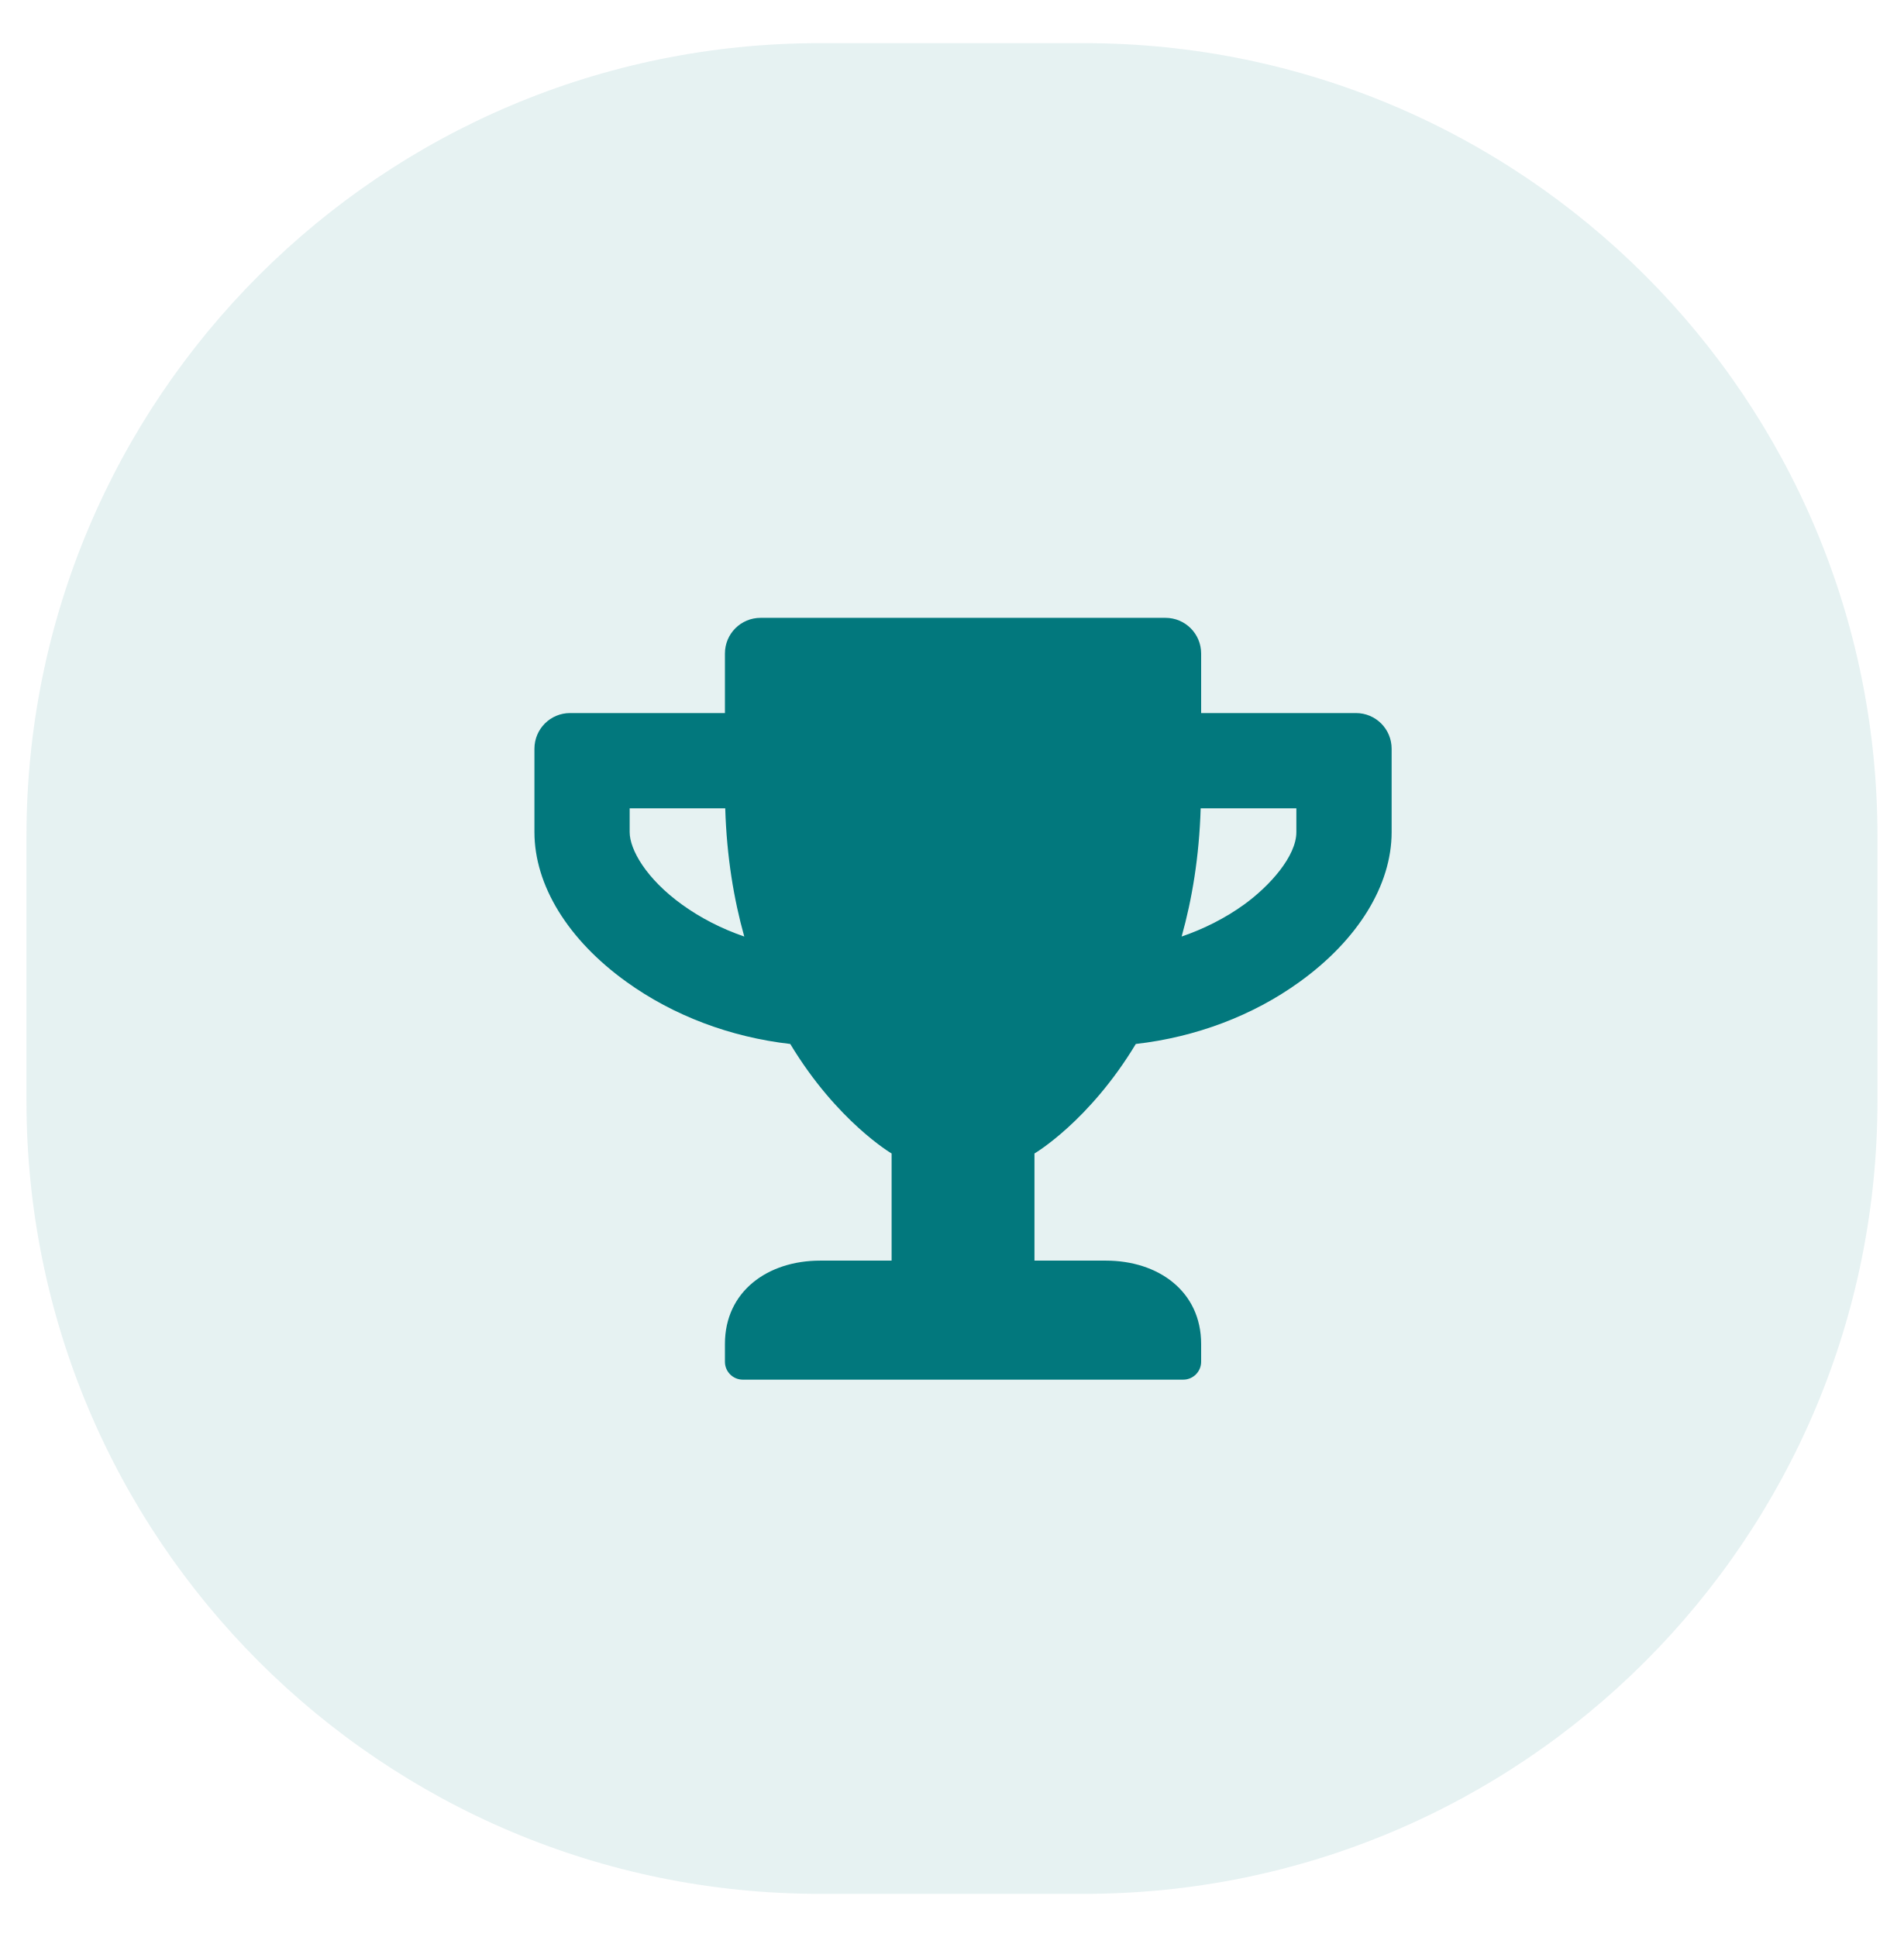
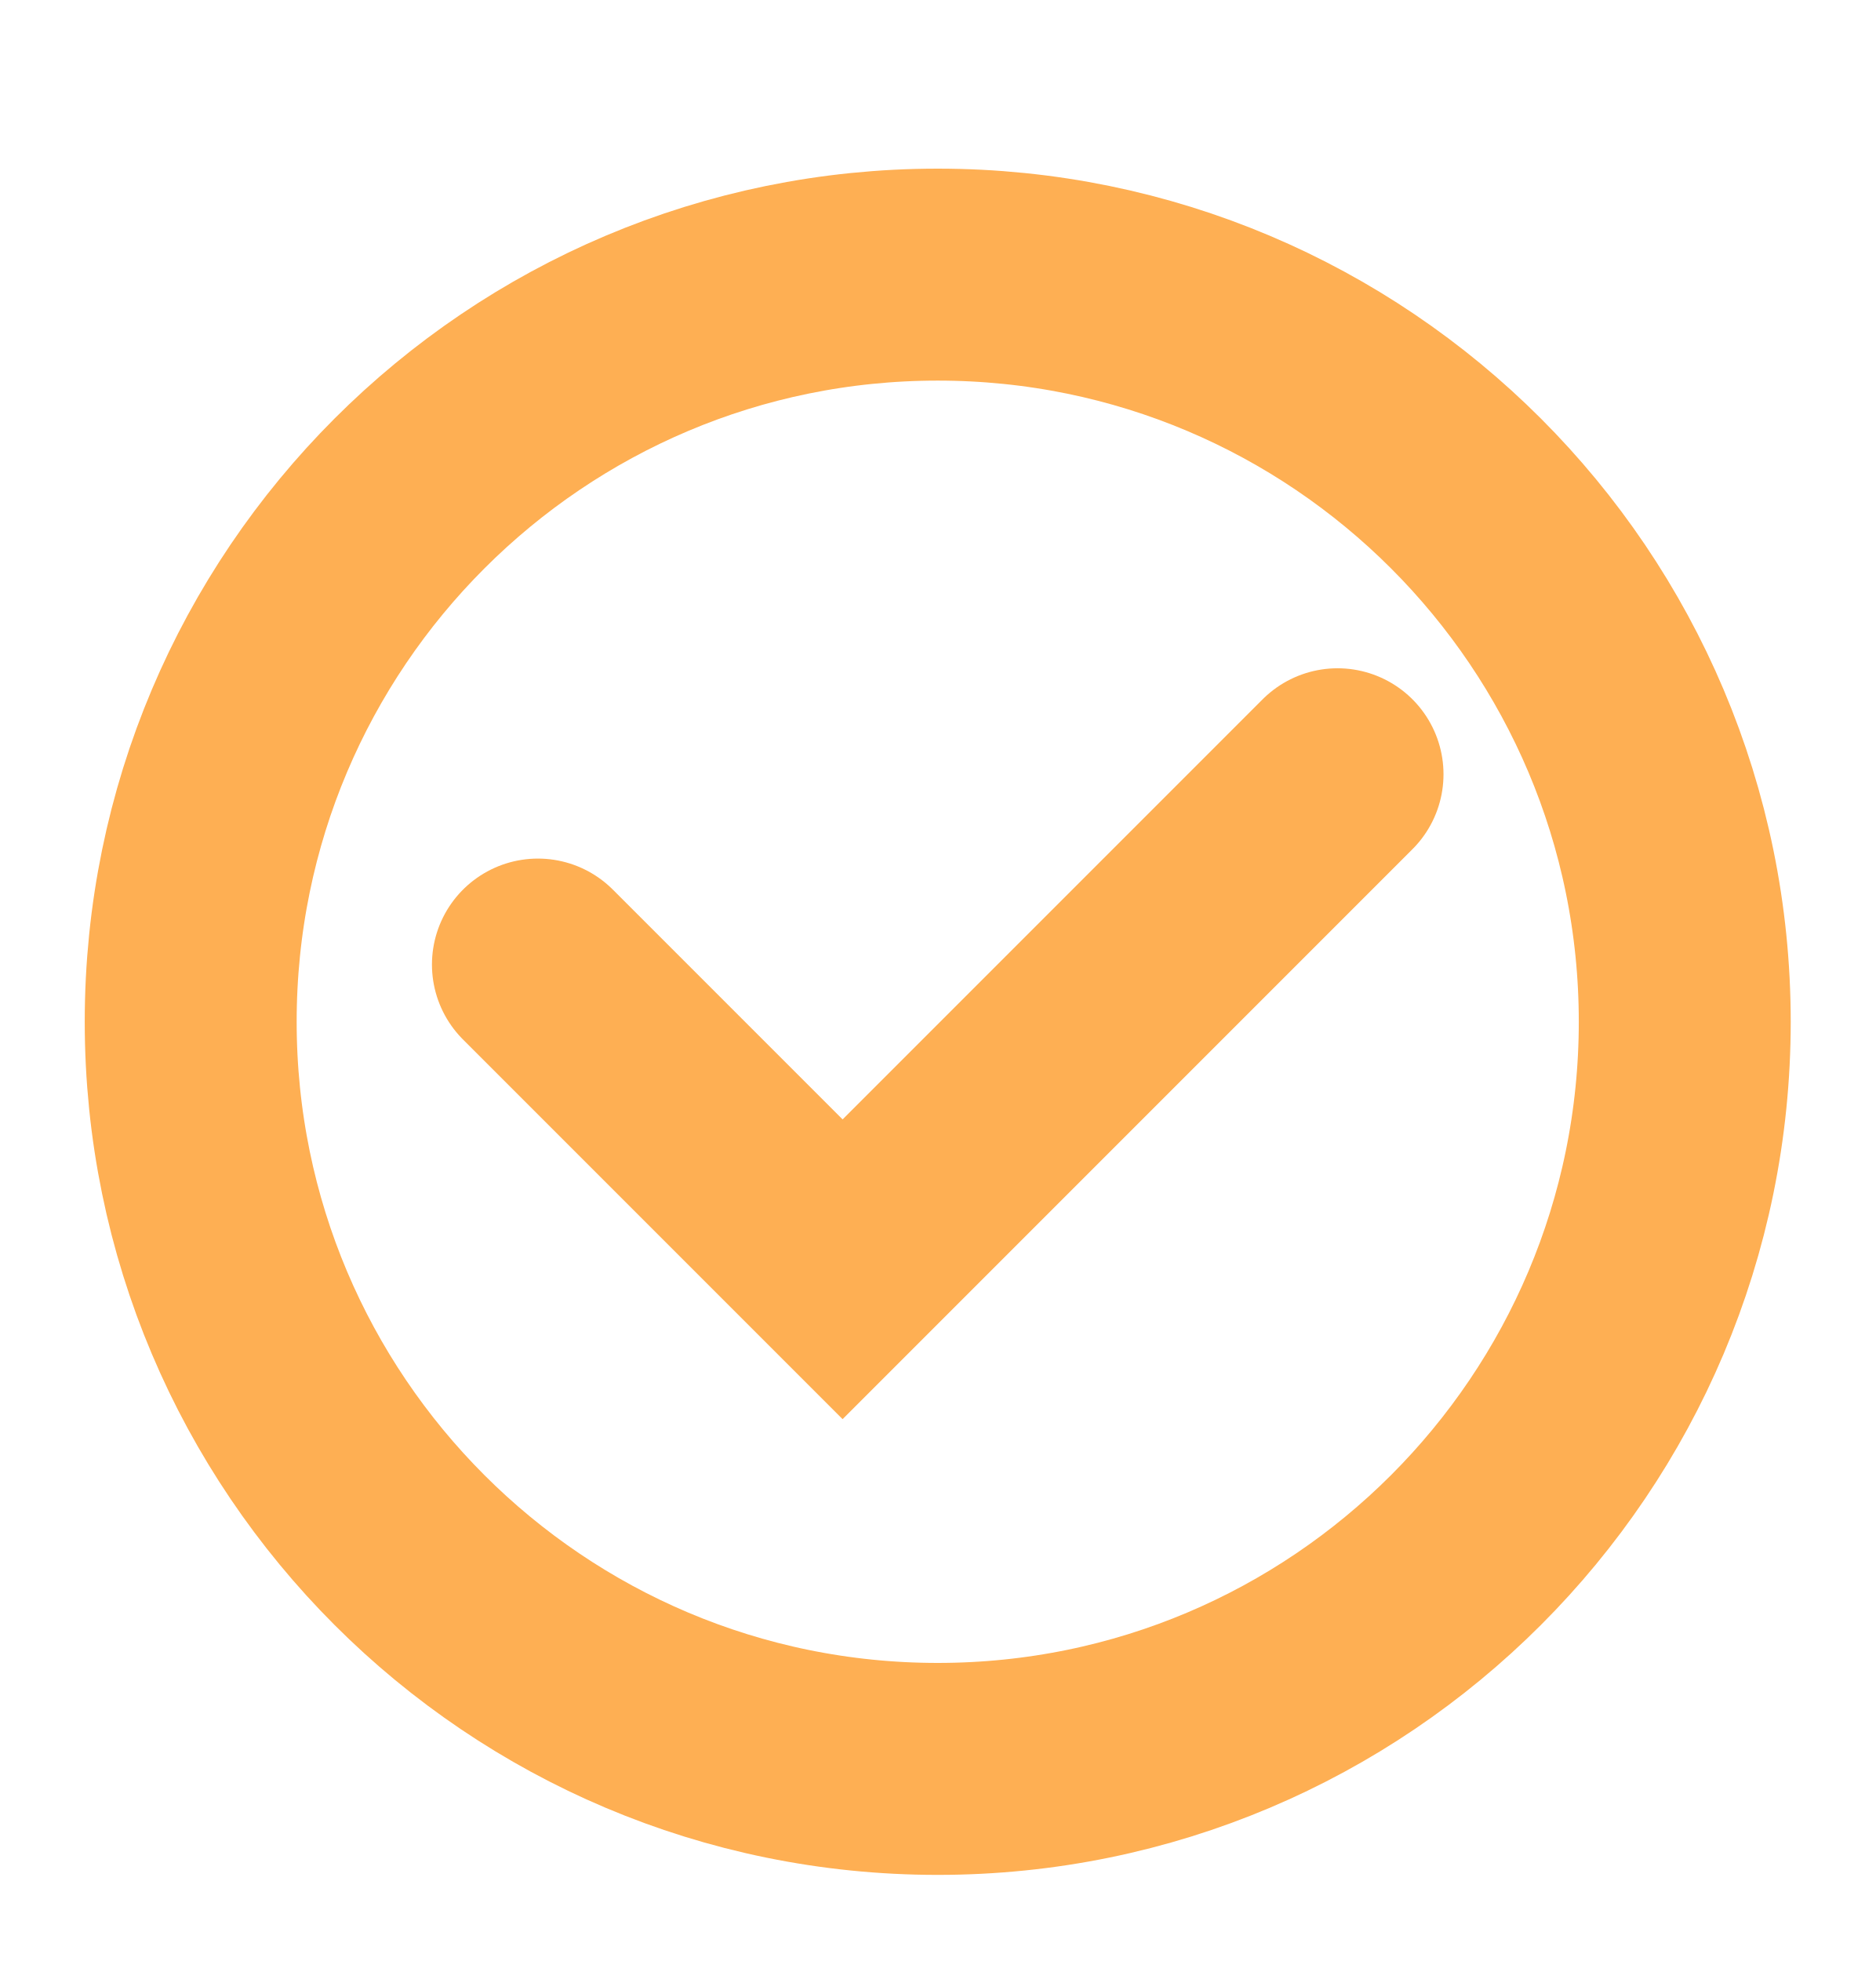
- <svg xmlns="http://www.w3.org/2000/svg" width="57" height="58" viewBox="0 0 57 58" fill="none">
-   <path opacity="0.1" fill-rule="evenodd" clip-rule="evenodd" d="M24.542 1.292H32.458C45.575 1.292 56.208 11.925 56.208 25.042V32.958C56.208 46.075 45.575 56.708 32.458 56.708H24.542C11.425 56.708 0.792 46.075 0.792 32.958V25.042C0.792 11.925 11.425 1.292 24.542 1.292Z" fill="#02787D" />
-   <path d="M40.593 21.351H35.96V19.569C35.96 18.977 35.483 18.5 34.891 18.5H22.772C22.18 18.5 21.703 18.977 21.703 19.569V21.351H17.069C16.477 21.351 16 21.828 16 22.421V24.916C16 26.506 17.002 28.141 18.758 29.402C20.161 30.413 21.868 31.055 23.659 31.26C25.058 33.581 26.693 34.539 26.693 34.539V37.747H24.554C22.982 37.747 21.703 38.669 21.703 40.242V40.776C21.703 41.071 21.943 41.311 22.237 41.311H35.425C35.719 41.311 35.96 41.071 35.96 40.776V40.242C35.96 38.669 34.681 37.747 33.108 37.747H30.97V34.539C30.97 34.539 32.605 33.581 34.004 31.26C35.799 31.055 37.506 30.413 38.905 29.402C40.656 28.141 41.663 26.506 41.663 24.916V22.421C41.663 21.828 41.186 21.351 40.593 21.351ZM20.424 27.09C19.337 26.306 18.851 25.433 18.851 24.916V24.203H21.712C21.756 25.655 21.97 26.929 22.282 28.043C21.609 27.812 20.981 27.491 20.424 27.09ZM38.811 24.916C38.811 25.633 38.023 26.524 37.239 27.09C36.681 27.491 36.049 27.812 35.376 28.043C35.688 26.929 35.902 25.655 35.946 24.203H38.811V24.916Z" fill="#02787D" />
+ <svg xmlns="http://www.w3.org/2000/svg" width="22" height="23" viewBox="0 0 22 23" fill="none">
+   <circle cx="11" cy="11.984" r="8.763" stroke="#FEAF53" stroke-width="2.486" stroke-linecap="round" />
+   <path d="M6.31 11.313L9.884 14.887L15.69 9.081" stroke="#FEAF53" stroke-width="2.486" stroke-linecap="round" />
</svg>
